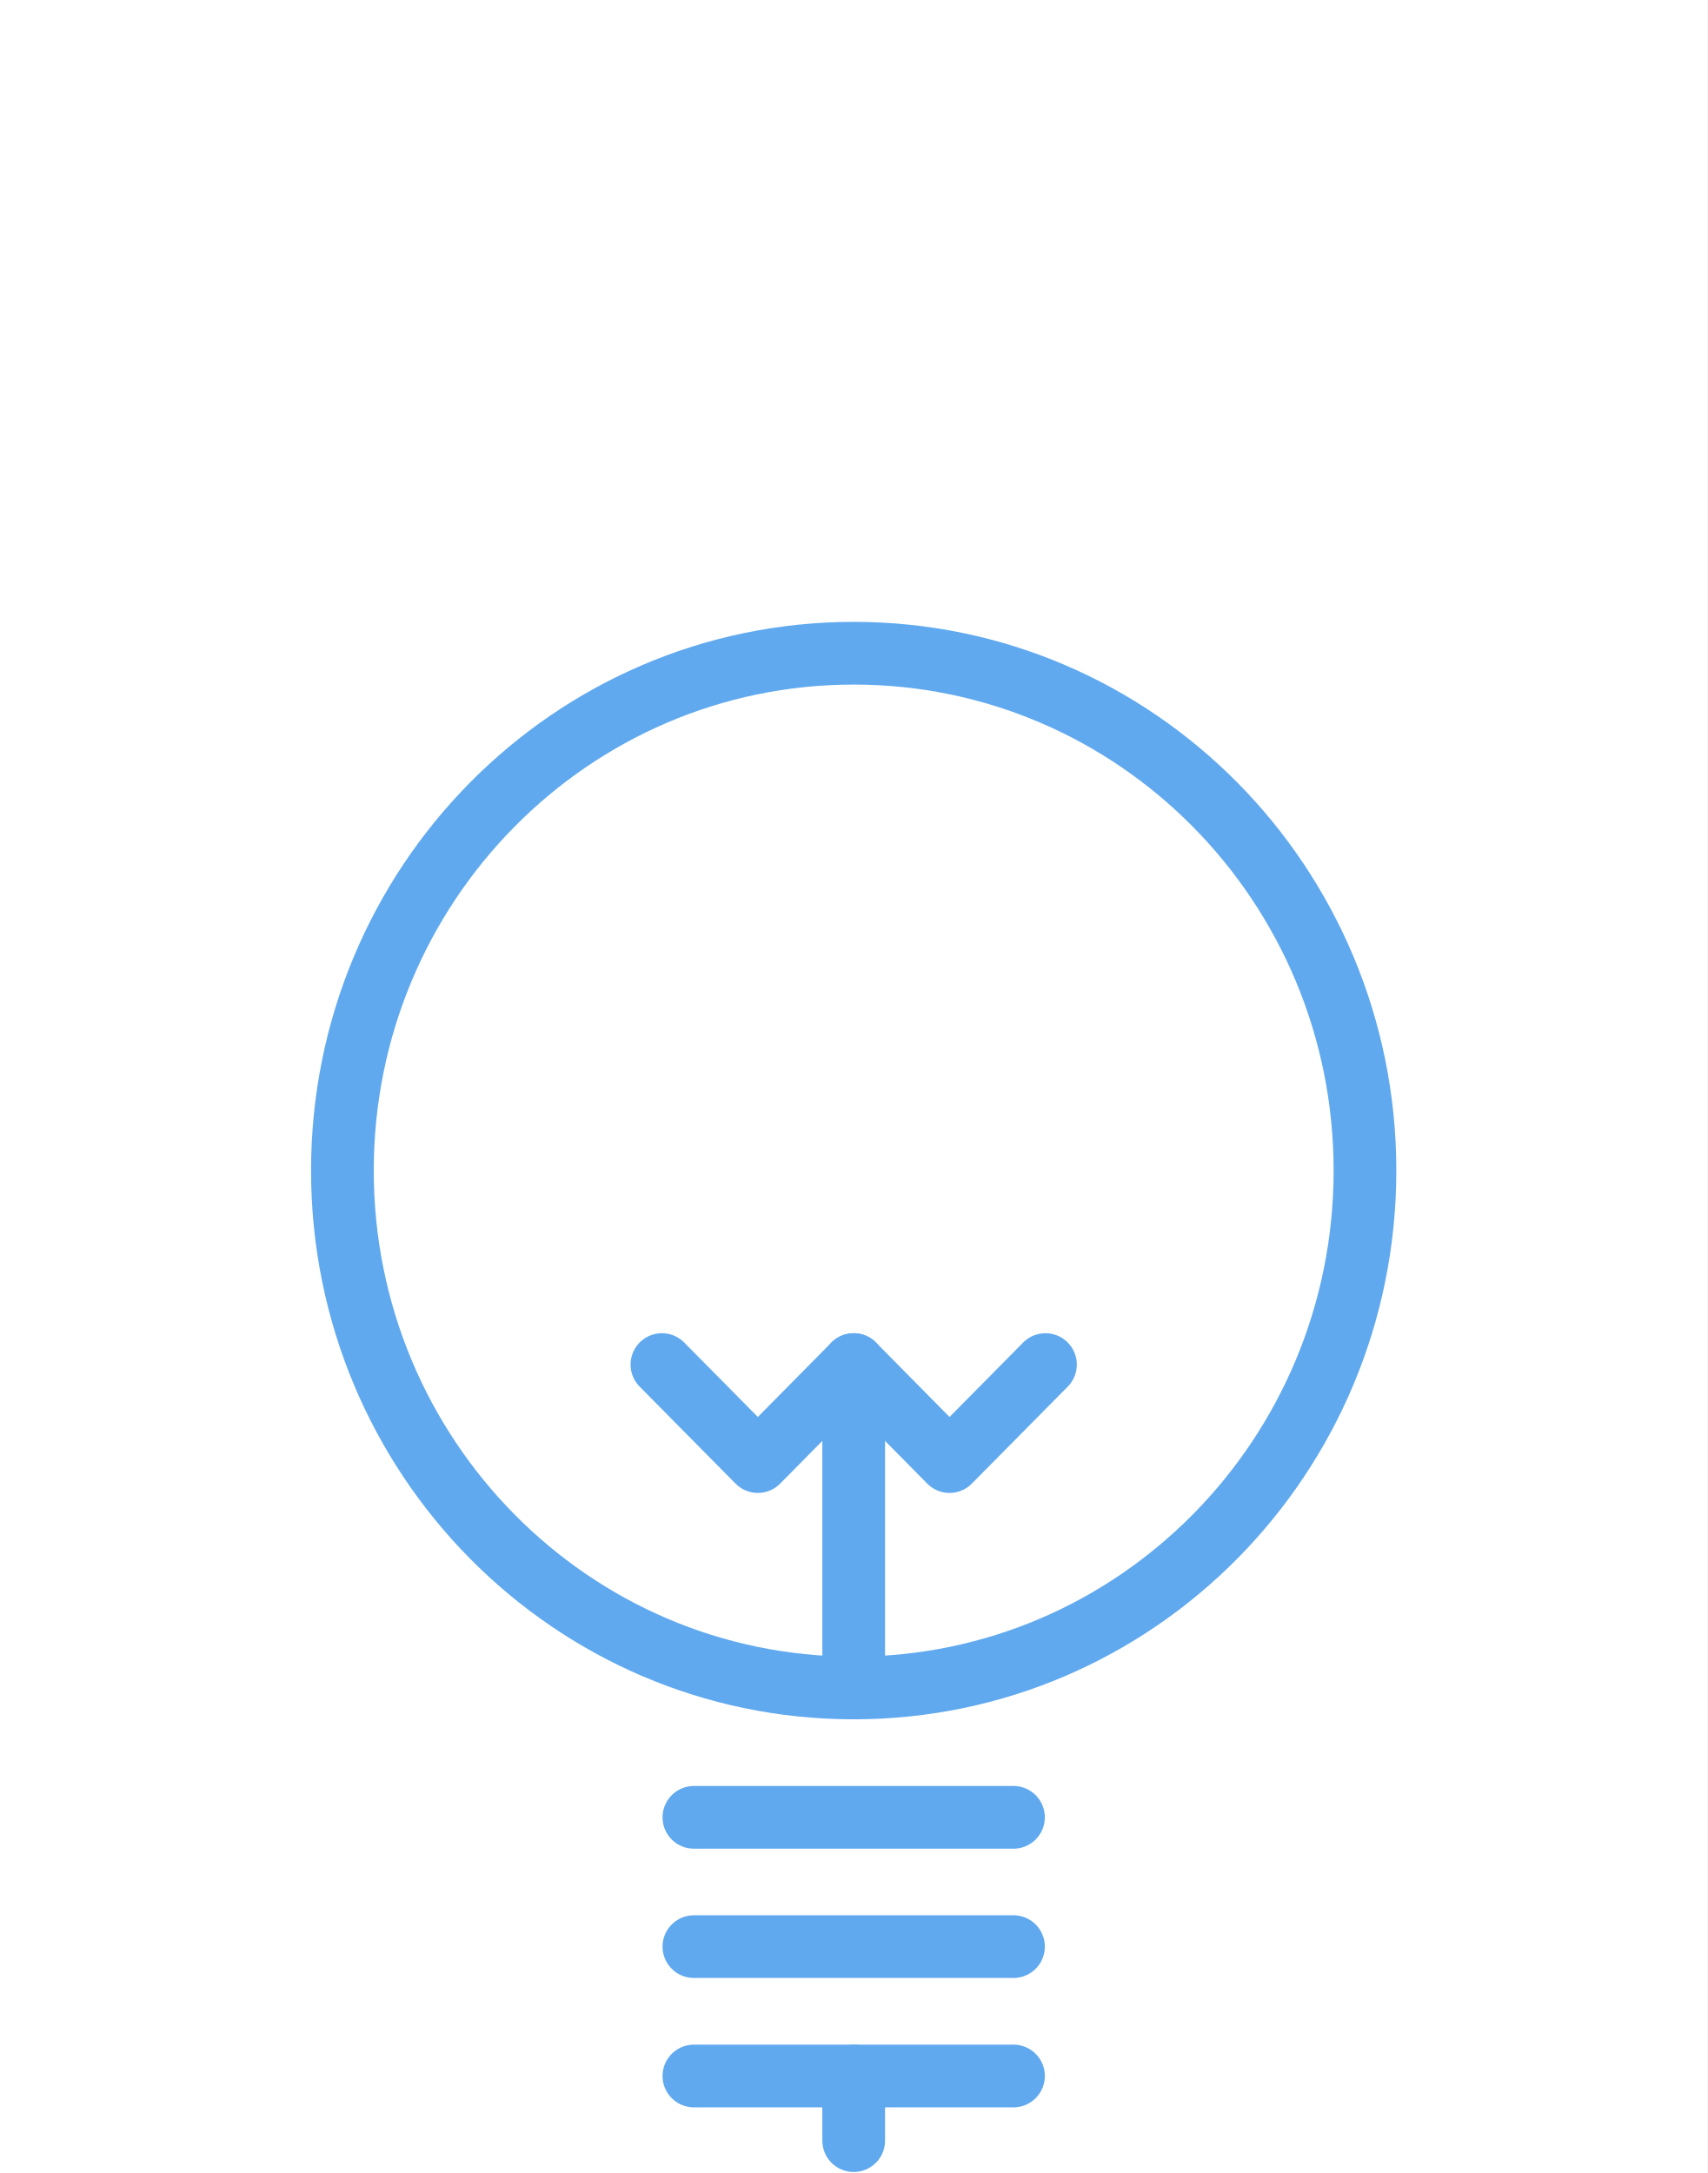
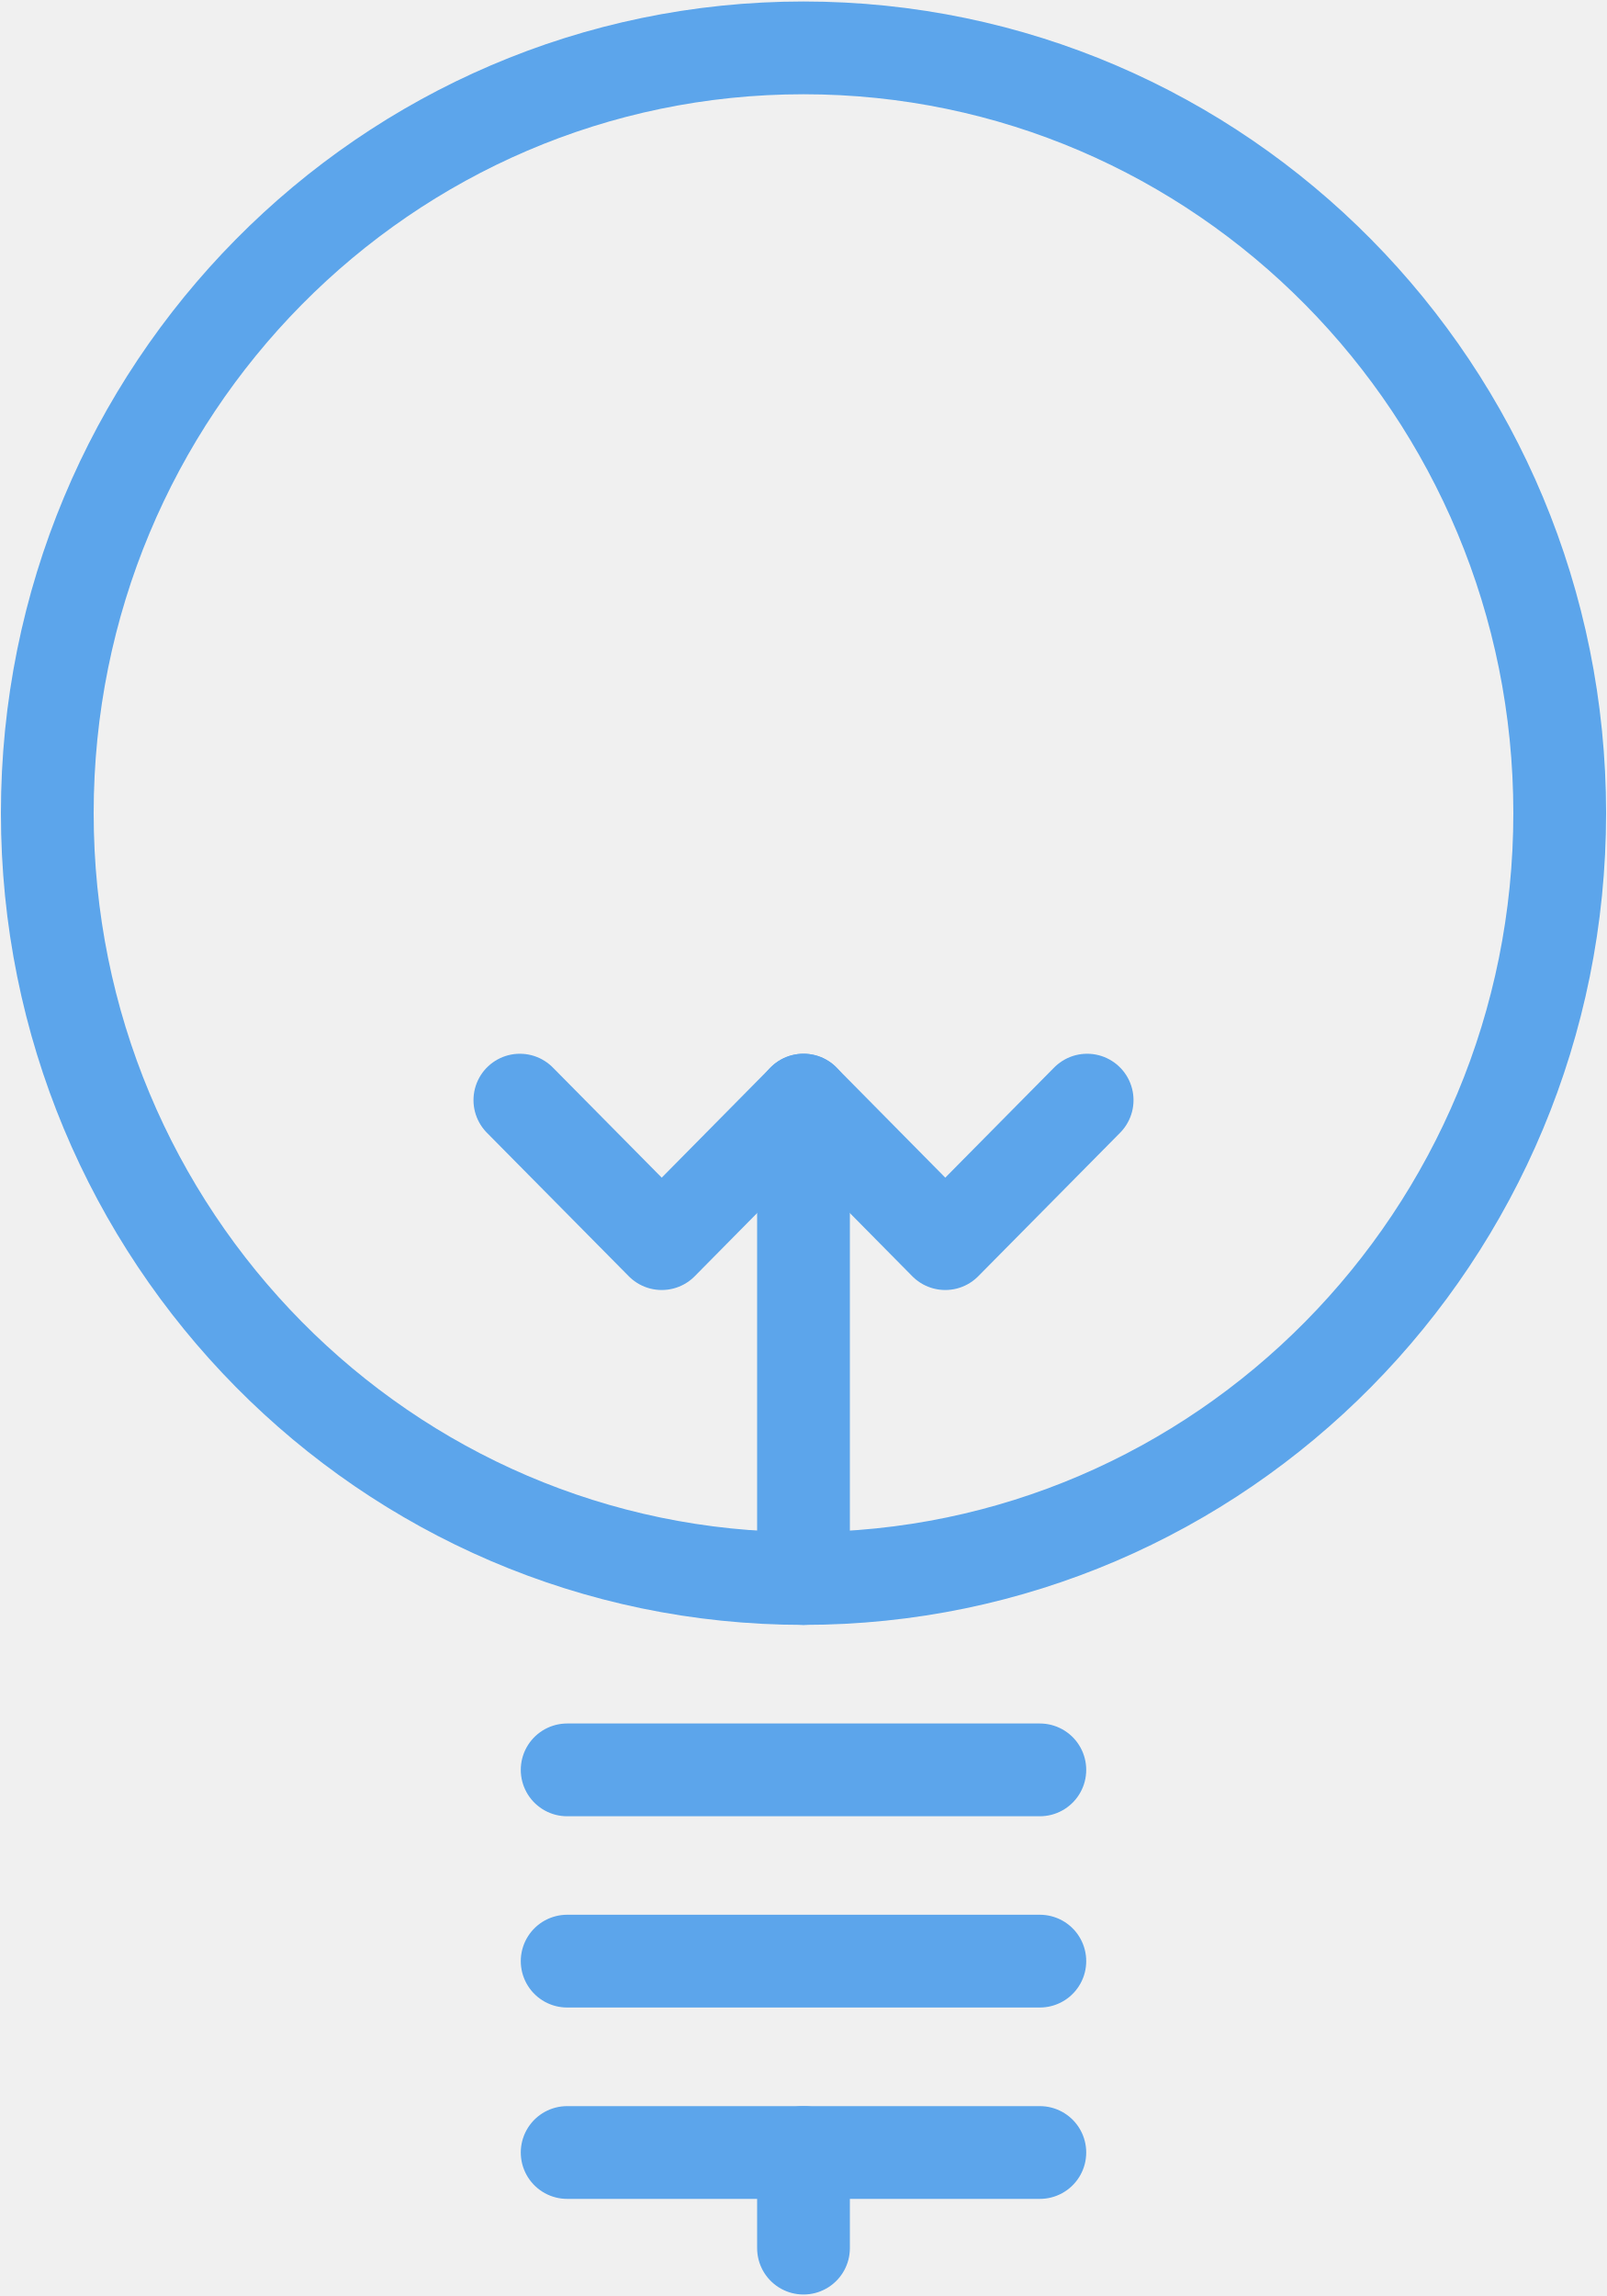
- <svg xmlns="http://www.w3.org/2000/svg" width="22px" height="28px" viewBox="0 0 22 28" version="1.1">
+ <svg xmlns="http://www.w3.org/2000/svg" width="14px" height="20px" viewBox="0 0 14 20" version="1.1">
  <defs />
-   <g id="Page-5" stroke="none" stroke-width="1" fill="none" fill-rule="evenodd">
-     <g id="17_input" transform="translate(-564, -684)">
-       <g id="Group" transform="translate(564, 684)">
-         <g id="Group-16">
-           <g id="Group-3">
-             <rect id="Rectangle-3" fill="#FFFFFF" x="0" y="0" width="22" height="28" />
-             <g id="Group-940" opacity="0.7" transform="translate(4, 8)" stroke="#1C85E8" stroke-width="0.808" stroke-linecap="round" stroke-linejoin="round">
-               <path d="M13.588,7.083 C13.588,10.765 10.638,13.75 7,13.75 C3.361,13.75 0.412,10.765 0.412,7.083 C0.412,3.402 3.361,0.417 7,0.417 C10.638,0.417 13.588,3.402 13.588,7.083 L13.588,7.083 Z" id="Stroke-292" />
-               <path d="M4.941,15.417 L9.059,15.417" id="Stroke-294" />
-               <path d="M4.941,17.083 L9.059,17.083" id="Stroke-296" />
-               <path d="M4.941,18.75 L9.059,18.75" id="Stroke-298" />
-               <path d="M7,18.75 L7,19.583" id="Stroke-300" />
-               <polyline id="Stroke-302" points="9.471 9.583 8.235 10.833 7 9.583 5.765 10.833 4.529 9.583" />
-               <path d="M7,9.583 L7,13.75" id="Stroke-304" />
-             </g>
-           </g>
+   <g id="Reskin" stroke="none" stroke-width="1" fill="none" fill-rule="evenodd" stroke-linecap="round" opacity="0.7" stroke-linejoin="round">
+     <g id="02-Inputs" transform="translate(-1031, -739)" stroke="#1C85E8" stroke-width="0.808">
+       <g id="Group-16" transform="translate(1031, 738)">
+         <g id="Group-940" transform="translate(0, 1)">
+           <path d="M13.588,7.083 C13.588,10.765 10.638,13.75 7,13.75 C3.361,13.75 0.412,10.765 0.412,7.083 C0.412,3.402 3.361,0.417 7,0.417 C10.638,0.417 13.588,3.402 13.588,7.083 L13.588,7.083 Z" id="Stroke-292" />
+           <path d="M4.941,15.417 L9.059,15.417" id="Stroke-294" />
+           <path d="M4.941,17.083 L9.059,17.083" id="Stroke-296" />
+           <path d="M4.941,18.75 L9.059,18.75" id="Stroke-298" />
+           <path d="M7,18.75 L7,19.583" id="Stroke-300" />
+           <polyline id="Stroke-302" points="9.471 9.583 8.235 10.833 7 9.583 5.765 10.833 4.529 9.583" />
+           <path d="M7,9.583 L7,13.75" id="Stroke-304" />
        </g>
      </g>
    </g>
  </g>
</svg>
